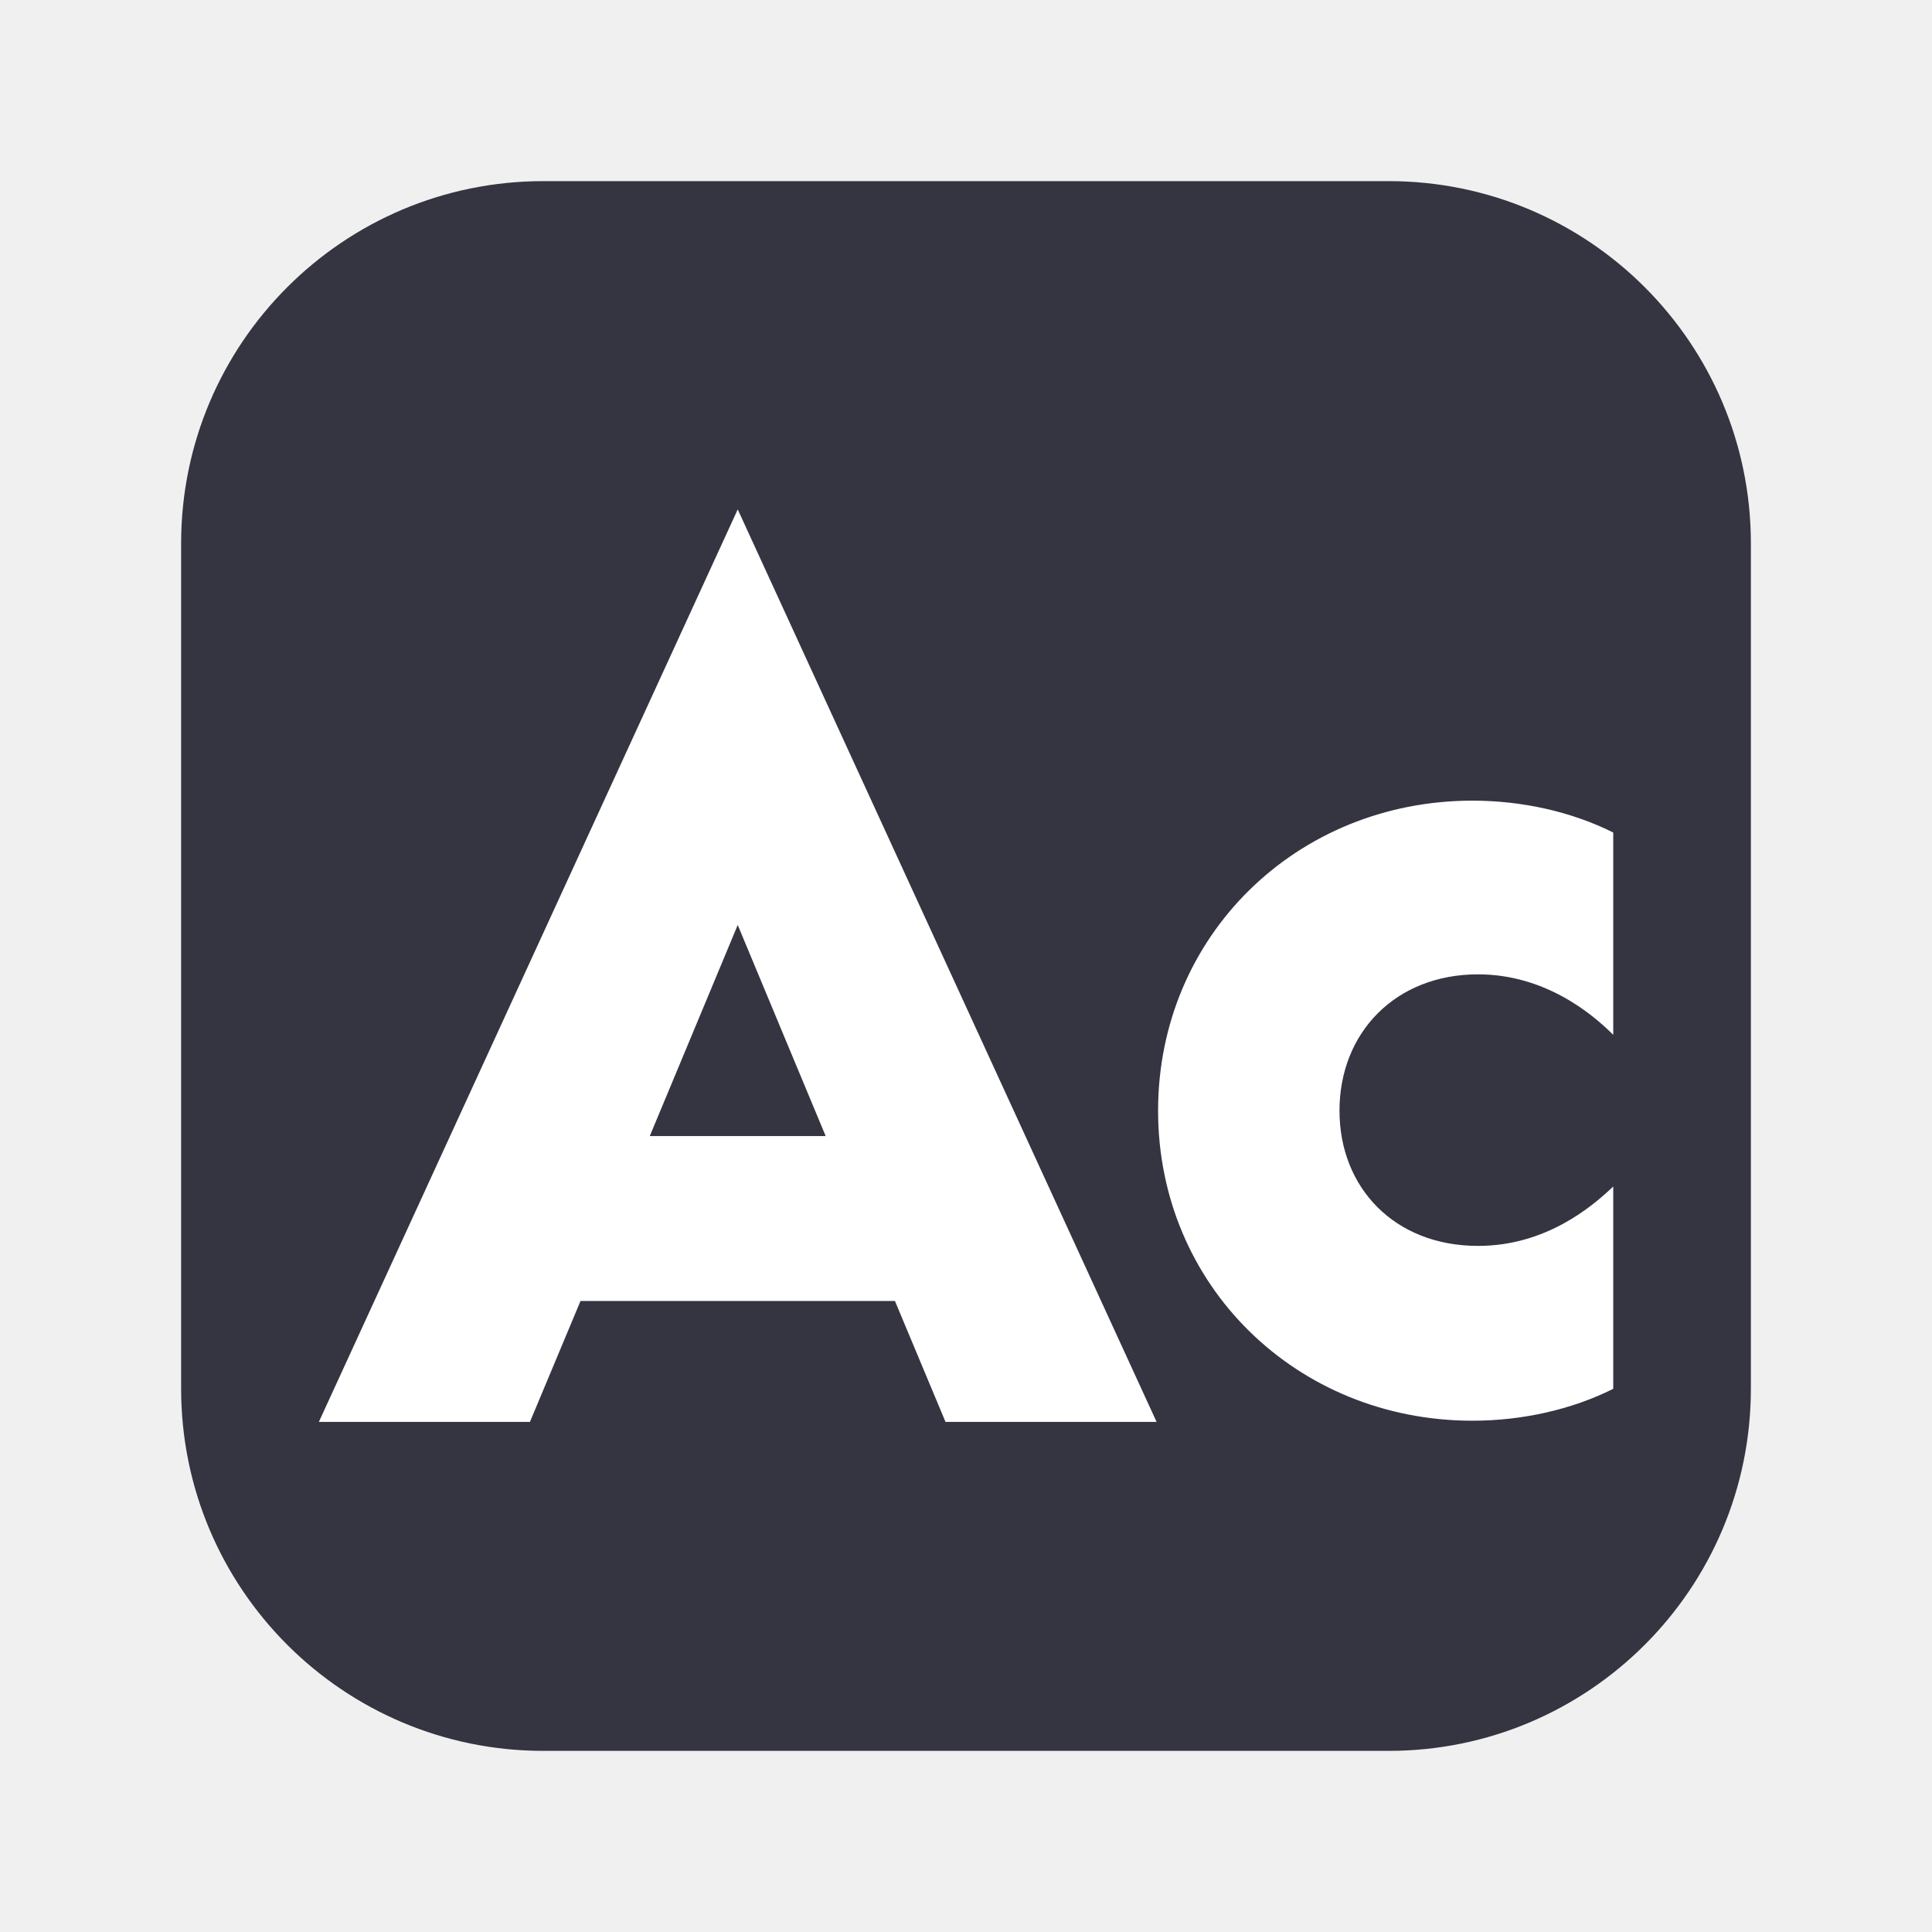
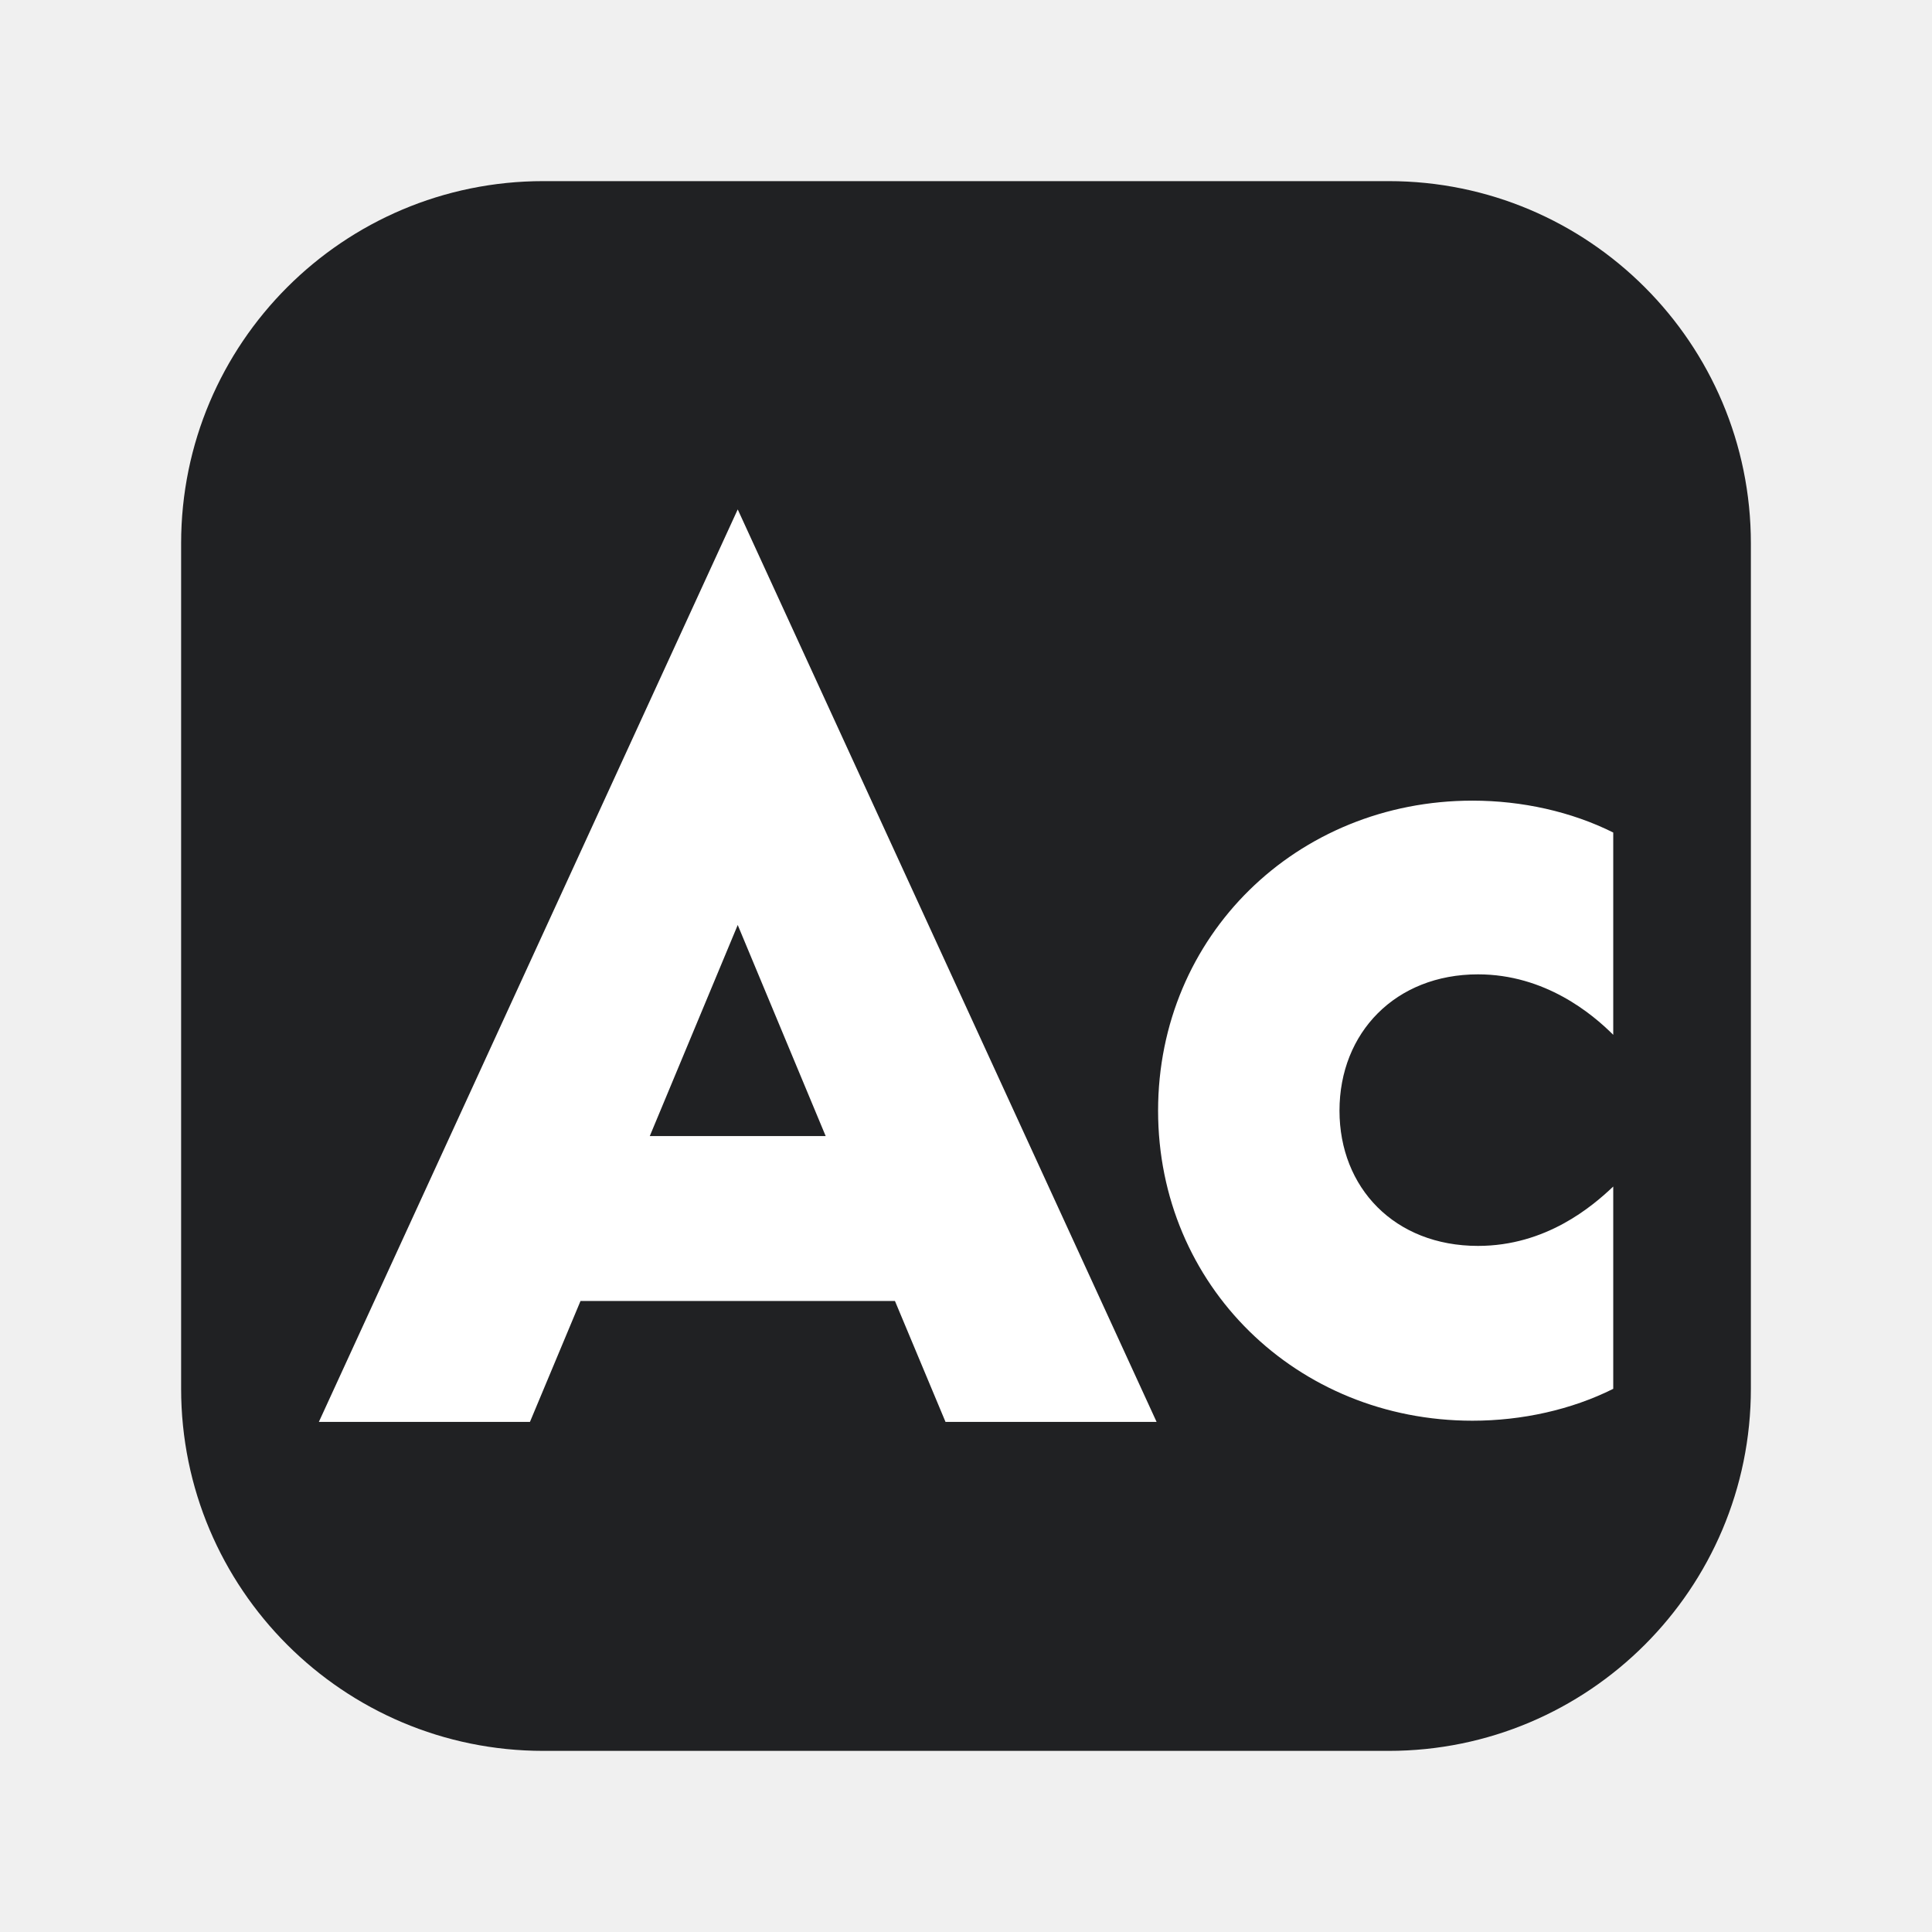
<svg xmlns="http://www.w3.org/2000/svg" width="1024" height="1024" viewBox="0 0 1024 1024" fill="none">
-   <path d="M736 96H288C181.961 96 96 181.961 96 288V736C96 842.039 181.961 928 288 928H736C842.039 928 928 842.039 928 736V288C928 181.961 842.039 96 736 96Z" fill="#343541" />
+   <path d="M736 96H288C181.961 96 96 181.961 96 288V736C96 842.039 181.961 928 288 928H736C842.039 928 928 842.039 928 736V288C928 181.961 842.039 96 736 96Z" fill="#202123" />
  <path d="M501.144 753.649H613.024L391.012 270L169 753.649H280.88L307.685 689.551H474.34L501.144 753.649ZM344.395 602.144L391.012 490.264L437.629 602.144H344.395Z" fill="white" />
  <path d="M780.464 753.006C806.686 753.006 832.908 747.179 855.051 736.107V628.889C843.98 639.378 819.506 660.355 783.378 660.355C739.092 660.355 709.957 629.471 709.957 588.682C709.957 547.31 739.675 516.426 783.378 516.426C818.923 516.426 843.98 537.403 855.051 548.475V441.256C832.908 430.185 806.686 424.358 780.464 424.358C687.231 424.358 613.81 496.031 613.81 588.682C613.81 681.333 687.231 753.006 780.464 753.006Z" fill="white" />
</svg>
